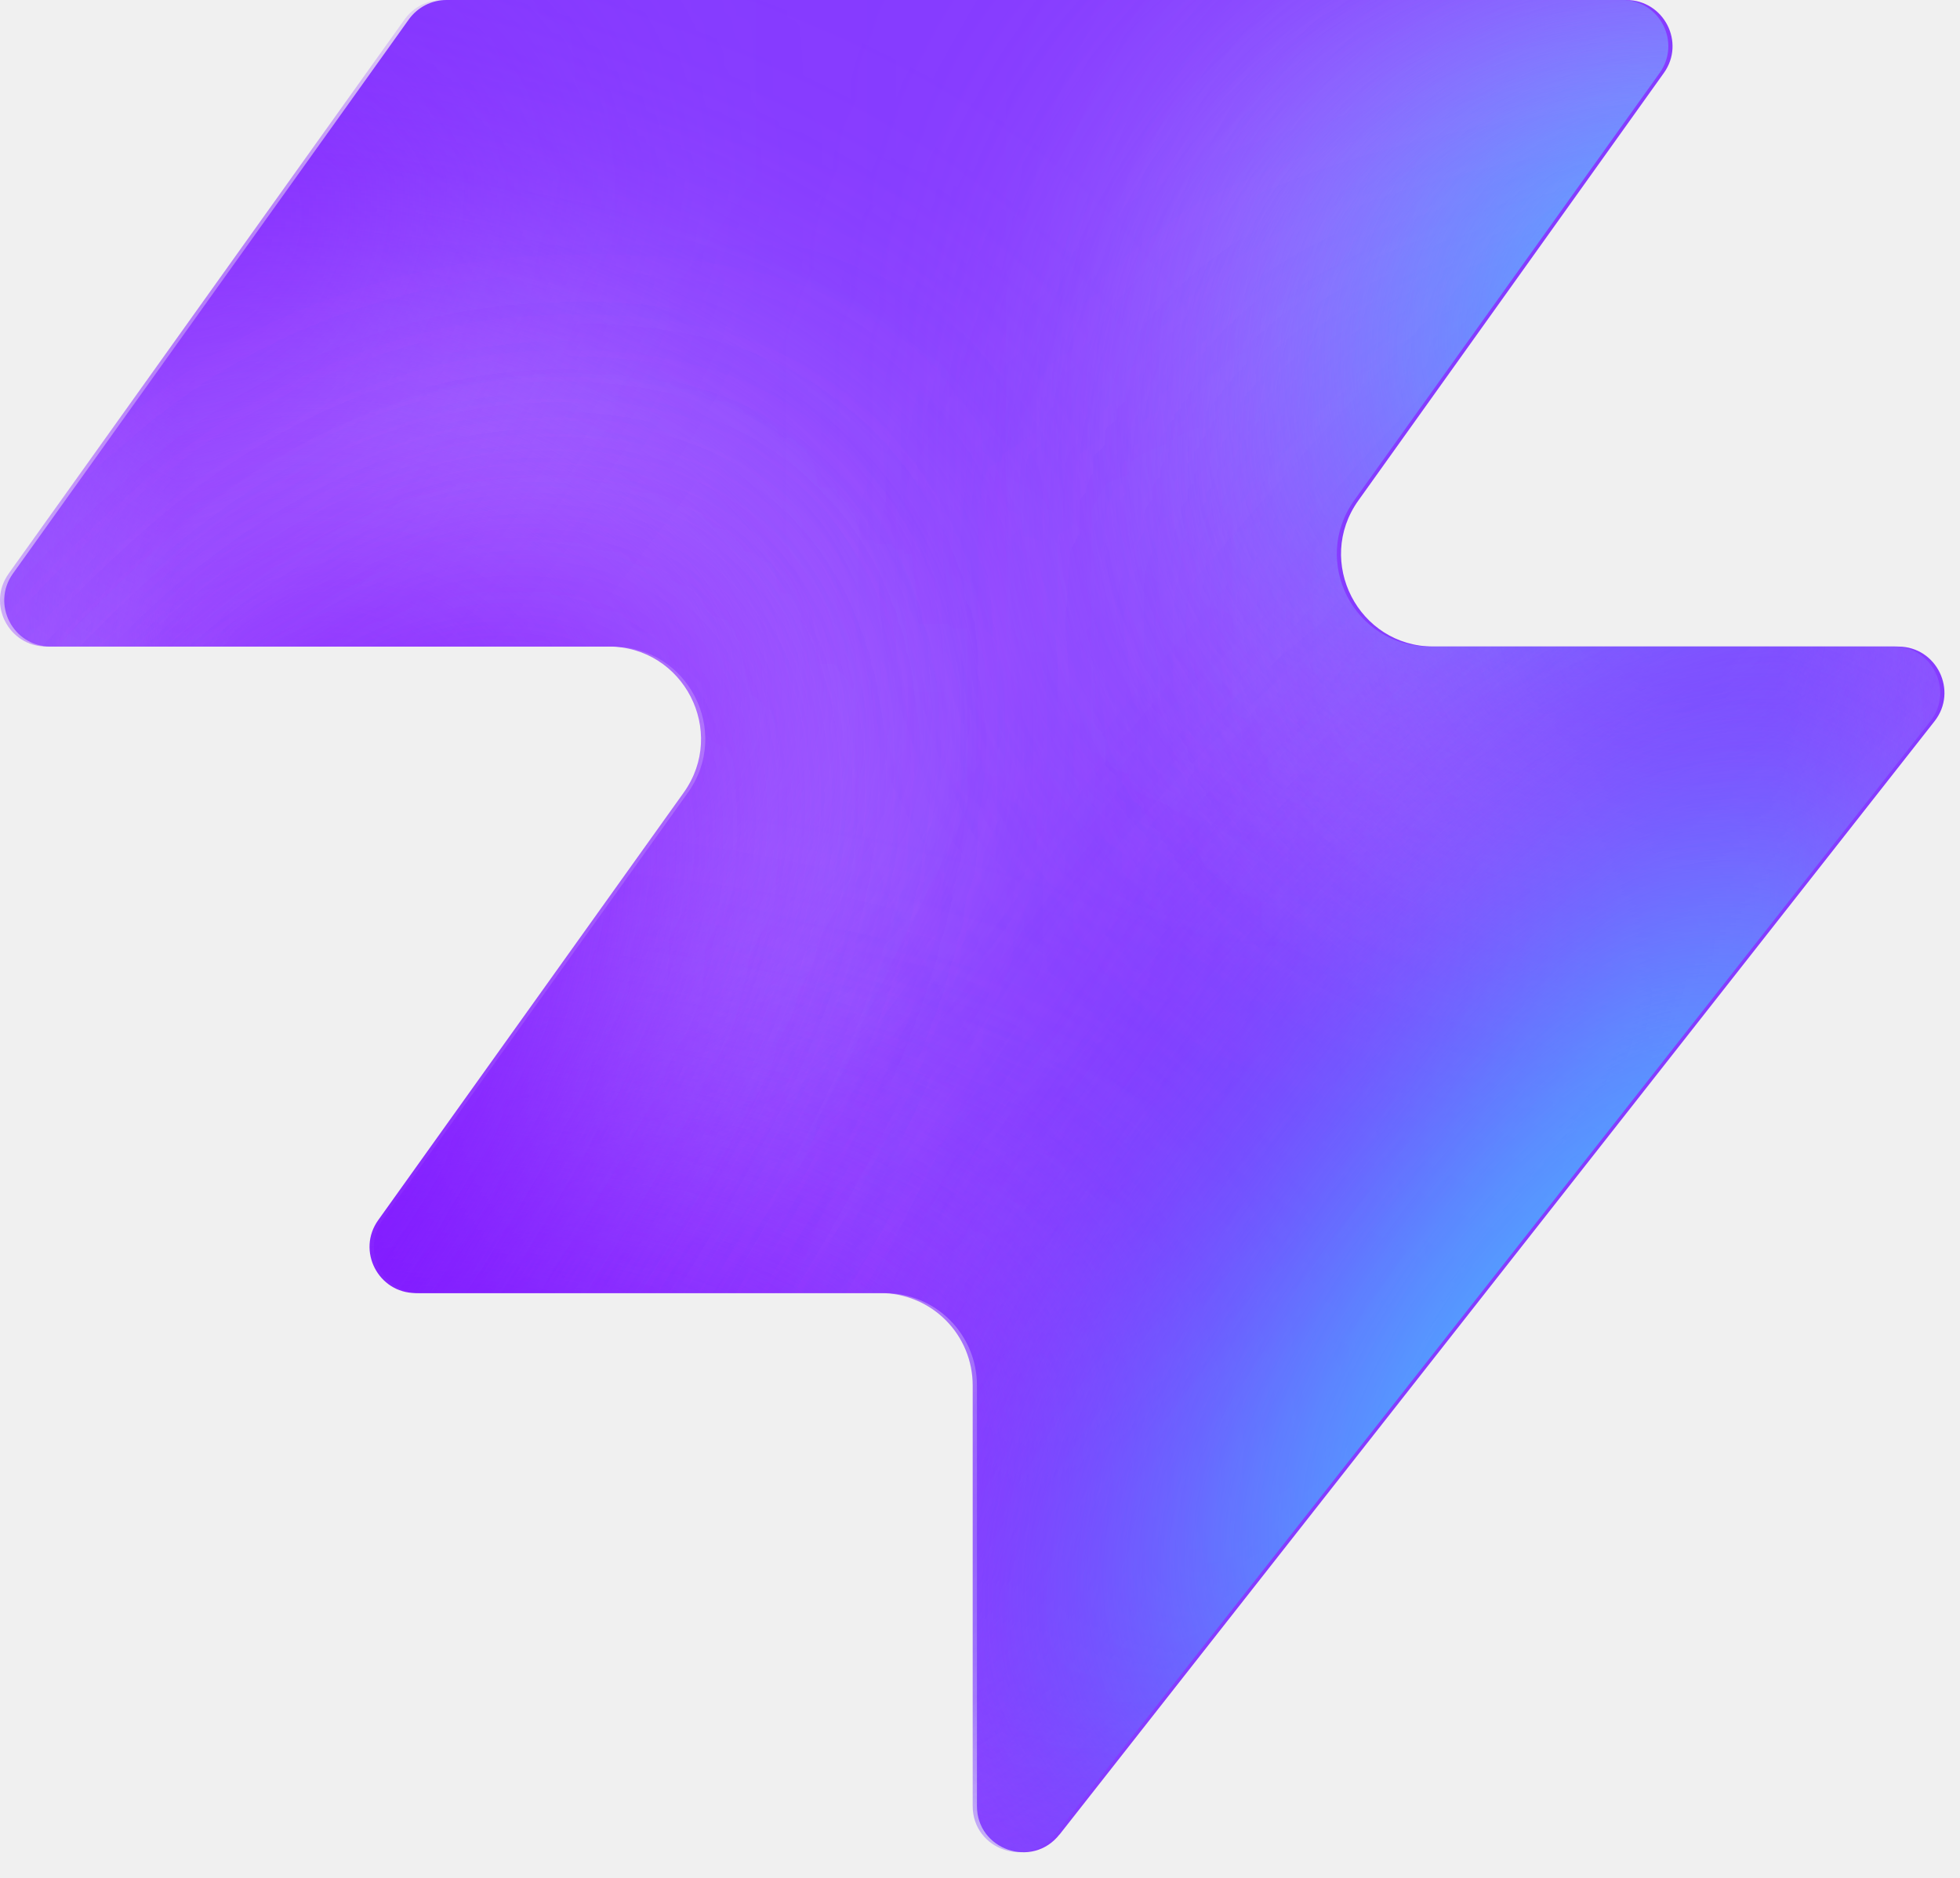
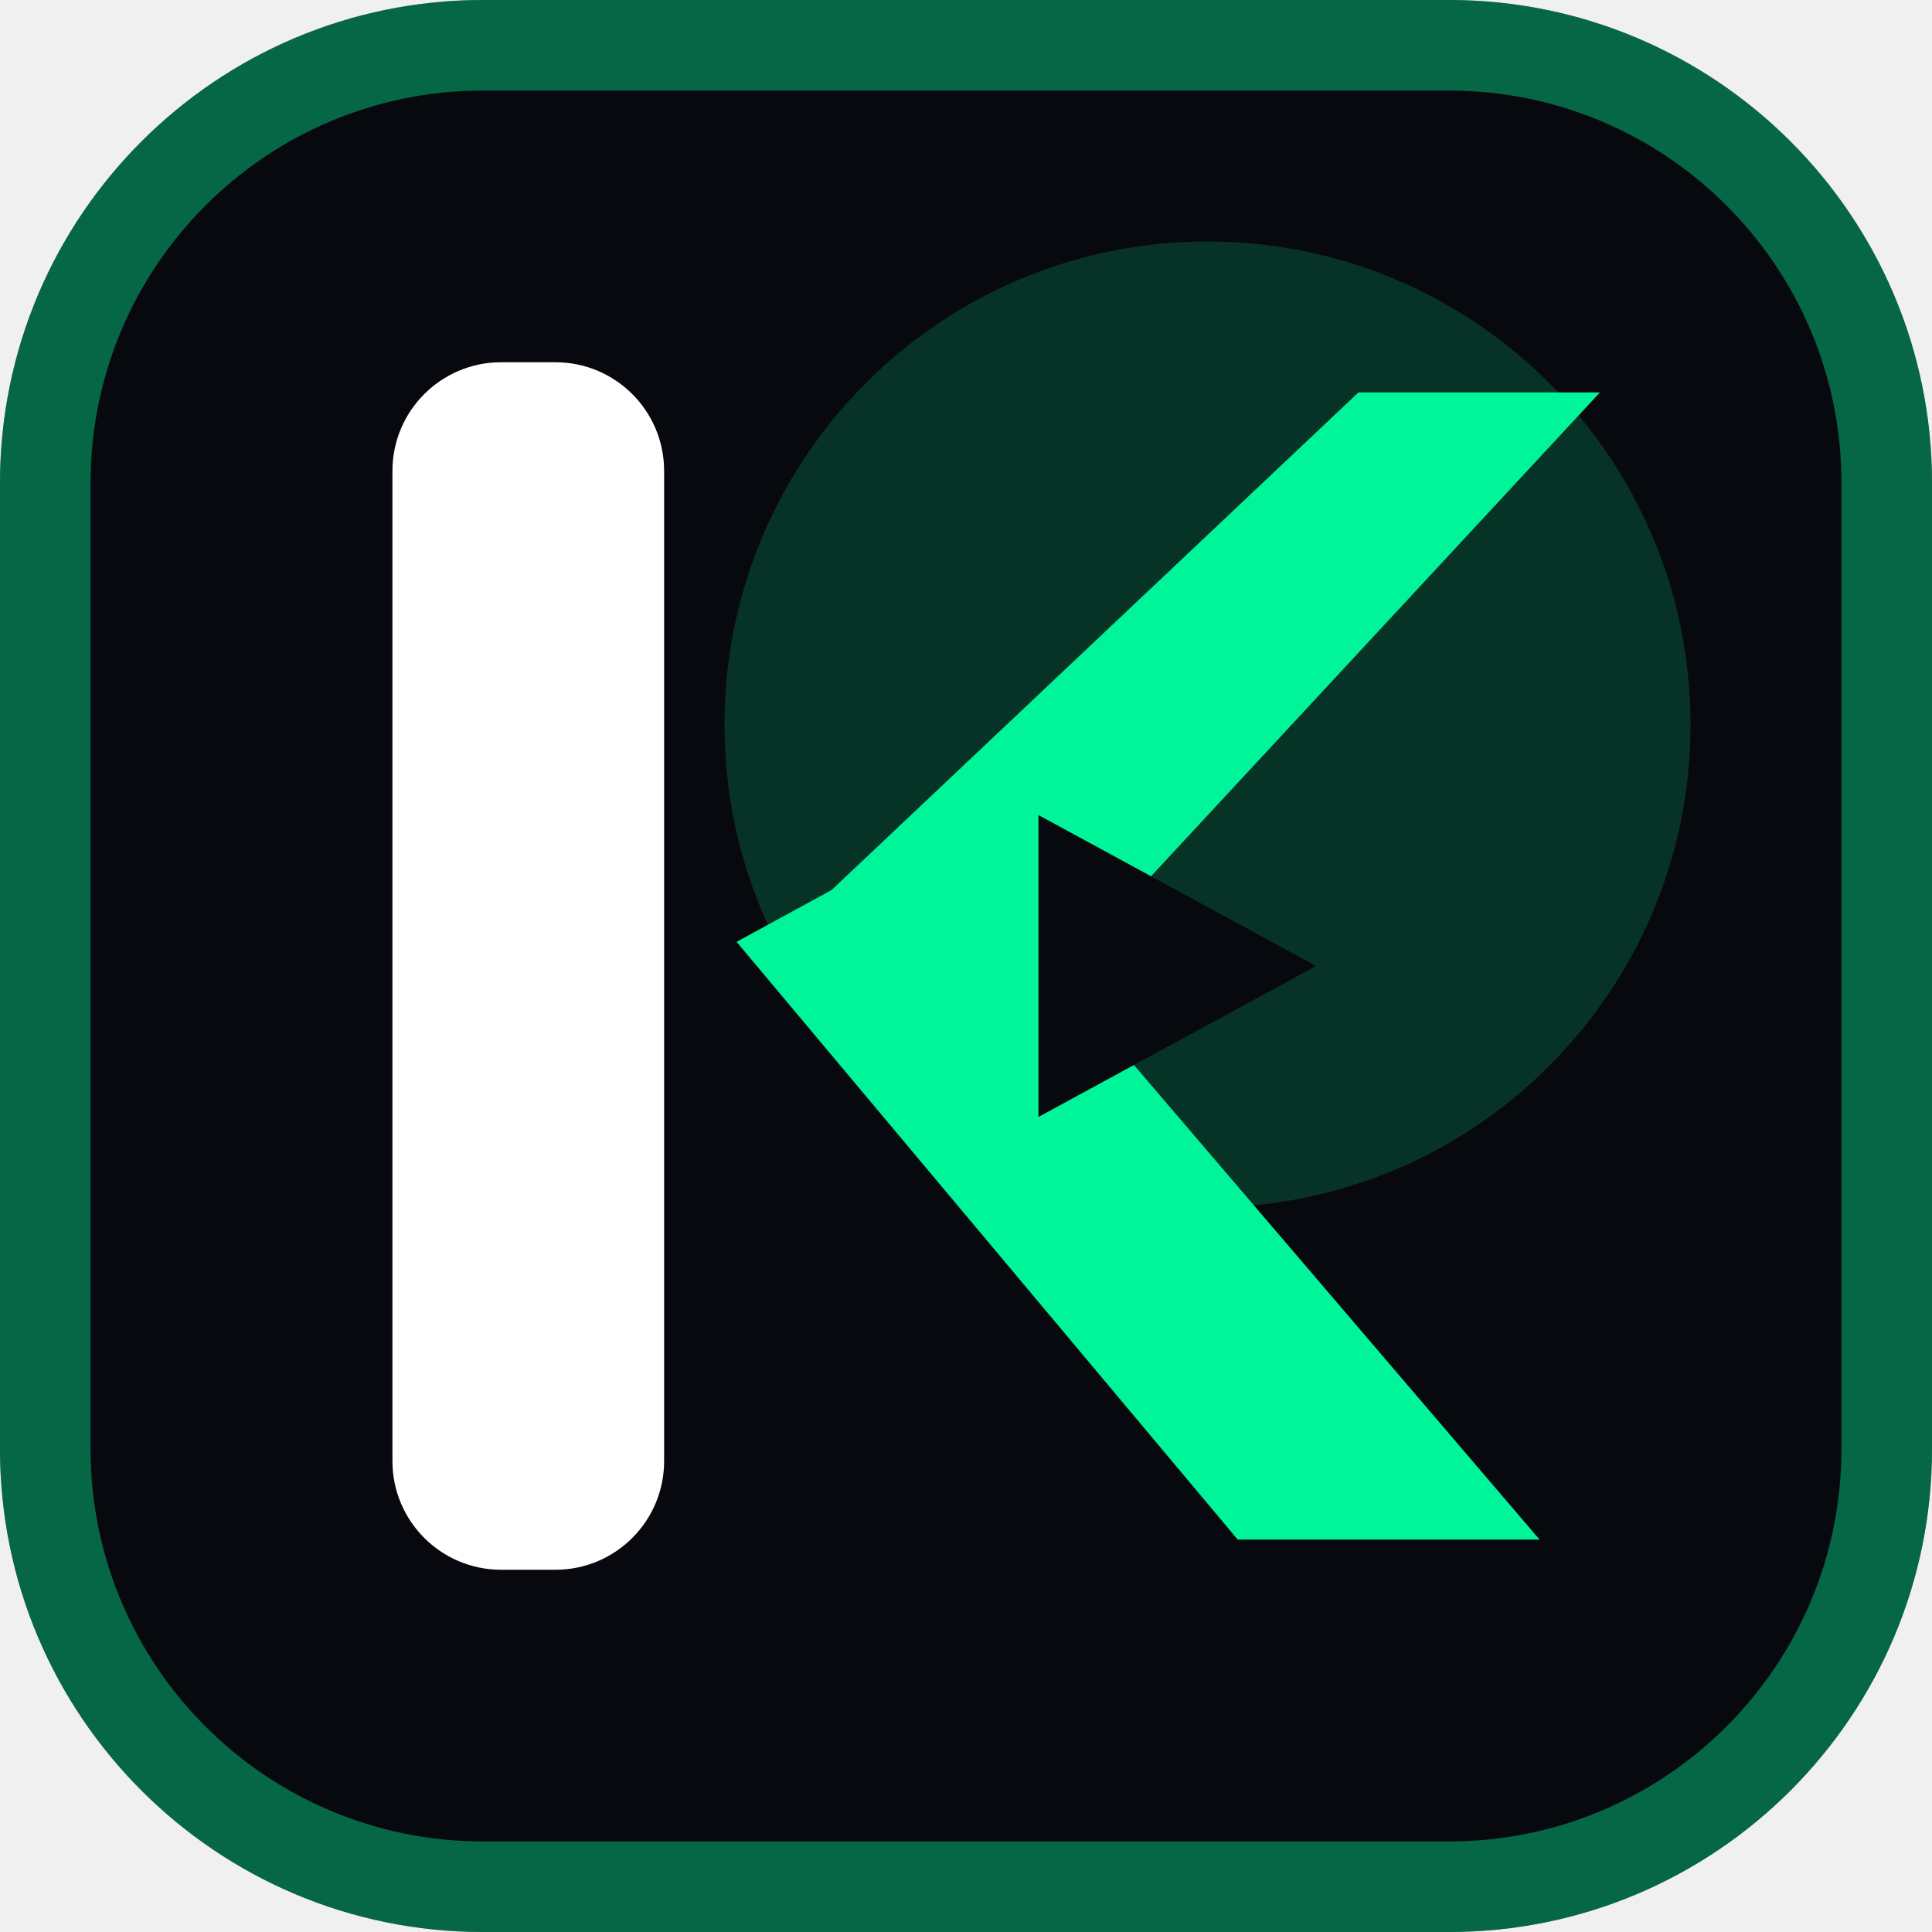
- <svg xmlns="http://www.w3.org/2000/svg" width="48" height="46" fill="none" viewBox="0 0 48 46">
-   <path fill="#863bff" d="M25.946 44.938c-.664.845-2.021.375-2.021-.698V33.937a2.26 2.26 0 0 0-2.262-2.262H10.287c-.92 0-1.456-1.04-.92-1.788l7.48-10.471c1.07-1.497 0-3.578-1.842-3.578H1.237c-.92 0-1.456-1.04-.92-1.788L10.013.474c.214-.297.556-.474.92-.474h28.894c.92 0 1.456 1.04.92 1.788l-7.48 10.471c-1.07 1.498 0 3.579 1.842 3.579h11.377c.943 0 1.473 1.088.89 1.83L25.947 44.94z" style="fill:#863bff;fill:color(display-p3 .525 .23 1);fill-opacity:1" />
-   <mask id="a" width="48" height="46" x="0" y="0" maskUnits="userSpaceOnUse" style="mask-type:alpha">
-     <path fill="#000" d="M25.842 44.938c-.664.844-2.021.375-2.021-.698V33.937a2.26 2.26 0 0 0-2.262-2.262H10.183c-.92 0-1.456-1.04-.92-1.788l7.48-10.471c1.07-1.498 0-3.579-1.842-3.579H1.133c-.92 0-1.456-1.04-.92-1.787L9.91.473c.214-.297.556-.474.92-.474h28.894c.92 0 1.456 1.04.92 1.788l-7.48 10.471c-1.07 1.498 0 3.578 1.842 3.578h11.377c.943 0 1.473 1.088.89 1.832L25.843 44.94z" style="fill:#000;fill-opacity:1" />
-   </mask>
-   <g mask="url(#a)">
-     <g filter="url(#b)">
-       <ellipse cx="5.508" cy="14.704" fill="#ede6ff" rx="5.508" ry="14.704" style="fill:#ede6ff;fill:color(display-p3 .927 .903 1);fill-opacity:1" transform="matrix(.00324 1 1 -.00324 -4.47 31.516)" />
-     </g>
-     <g filter="url(#c)">
-       <ellipse cx="10.399" cy="29.851" fill="#ede6ff" rx="10.399" ry="29.851" style="fill:#ede6ff;fill:color(display-p3 .927 .903 1);fill-opacity:1" transform="matrix(.00324 1 1 -.00324 -39.328 7.883)" />
-     </g>
-     <g filter="url(#d)">
-       <ellipse cx="5.508" cy="30.487" fill="#7e14ff" rx="5.508" ry="30.487" style="fill:#7e14ff;fill:color(display-p3 .492 .077 1);fill-opacity:1" transform="rotate(89.814 -25.913 -14.639)scale(1 -1)" />
-     </g>
-     <g filter="url(#e)">
-       <ellipse cx="5.508" cy="30.599" fill="#7e14ff" rx="5.508" ry="30.599" style="fill:#7e14ff;fill:color(display-p3 .492 .077 1);fill-opacity:1" transform="rotate(89.814 -32.644 -3.334)scale(1 -1)" />
-     </g>
-     <g filter="url(#f)">
-       <ellipse cx="5.508" cy="30.599" fill="#7e14ff" rx="5.508" ry="30.599" style="fill:#7e14ff;fill:color(display-p3 .492 .077 1);fill-opacity:1" transform="matrix(.00324 1 1 -.00324 -34.34 30.47)" />
-     </g>
-     <g filter="url(#g)">
-       <ellipse cx="14.072" cy="22.078" fill="#ede6ff" rx="14.072" ry="22.078" style="fill:#ede6ff;fill:color(display-p3 .927 .903 1);fill-opacity:1" transform="rotate(93.35 24.506 48.493)scale(-1 1)" />
-     </g>
-     <g filter="url(#h)">
-       <ellipse cx="3.47" cy="21.501" fill="#7e14ff" rx="3.47" ry="21.501" style="fill:#7e14ff;fill:color(display-p3 .492 .077 1);fill-opacity:1" transform="rotate(89.009 28.708 47.59)scale(-1 1)" />
-     </g>
-     <g filter="url(#i)">
-       <ellipse cx="3.47" cy="21.501" fill="#7e14ff" rx="3.47" ry="21.501" style="fill:#7e14ff;fill:color(display-p3 .492 .077 1);fill-opacity:1" transform="rotate(89.009 28.708 47.59)scale(-1 1)" />
-     </g>
-     <g filter="url(#j)">
-       <ellipse cx=".387" cy="8.972" fill="#7e14ff" rx="4.407" ry="29.108" style="fill:#7e14ff;fill:color(display-p3 .492 .077 1);fill-opacity:1" transform="rotate(39.51 .387 8.972)" />
-     </g>
-     <g filter="url(#k)">
-       <ellipse cx="47.523" cy="-6.092" fill="#7e14ff" rx="4.407" ry="29.108" style="fill:#7e14ff;fill:color(display-p3 .492 .077 1);fill-opacity:1" transform="rotate(37.892 47.523 -6.092)" />
-     </g>
-     <g filter="url(#l)">
-       <ellipse cx="41.412" cy="6.333" fill="#47bfff" rx="5.971" ry="9.665" style="fill:#47bfff;fill:color(display-p3 .28 .748 1);fill-opacity:1" transform="rotate(37.892 41.412 6.333)" />
-     </g>
-     <g filter="url(#m)">
-       <ellipse cx="-1.879" cy="38.332" fill="#7e14ff" rx="4.407" ry="29.108" style="fill:#7e14ff;fill:color(display-p3 .492 .077 1);fill-opacity:1" transform="rotate(37.892 -1.88 38.332)" />
-     </g>
-     <g filter="url(#n)">
-       <ellipse cx="-1.879" cy="38.332" fill="#7e14ff" rx="4.407" ry="29.108" style="fill:#7e14ff;fill:color(display-p3 .492 .077 1);fill-opacity:1" transform="rotate(37.892 -1.88 38.332)" />
-     </g>
-     <g filter="url(#o)">
-       <ellipse cx="35.651" cy="29.907" fill="#7e14ff" rx="4.407" ry="29.108" style="fill:#7e14ff;fill:color(display-p3 .492 .077 1);fill-opacity:1" transform="rotate(37.892 35.651 29.907)" />
-     </g>
-     <g filter="url(#p)">
-       <ellipse cx="38.418" cy="32.4" fill="#47bfff" rx="5.971" ry="15.297" style="fill:#47bfff;fill:color(display-p3 .28 .748 1);fill-opacity:1" transform="rotate(37.892 38.418 32.4)" />
-     </g>
-   </g>
-   <defs>
-     <filter id="b" width="60.045" height="41.654" x="-19.77" y="16.149" color-interpolation-filters="sRGB" filterUnits="userSpaceOnUse">
-       <feFlood flood-opacity="0" result="BackgroundImageFix" />
-       <feBlend in="SourceGraphic" in2="BackgroundImageFix" result="shape" />
-       <feGaussianBlur result="effect1_foregroundBlur_2002_17158" stdDeviation="7.659" />
-     </filter>
-     <filter id="c" width="90.34" height="51.437" x="-54.613" y="-7.533" color-interpolation-filters="sRGB" filterUnits="userSpaceOnUse">
-       <feFlood flood-opacity="0" result="BackgroundImageFix" />
-       <feBlend in="SourceGraphic" in2="BackgroundImageFix" result="shape" />
-       <feGaussianBlur result="effect1_foregroundBlur_2002_17158" stdDeviation="7.659" />
-     </filter>
-     <filter id="d" width="79.355" height="29.4" x="-49.64" y="2.03" color-interpolation-filters="sRGB" filterUnits="userSpaceOnUse">
-       <feFlood flood-opacity="0" result="BackgroundImageFix" />
-       <feBlend in="SourceGraphic" in2="BackgroundImageFix" result="shape" />
-       <feGaussianBlur result="effect1_foregroundBlur_2002_17158" stdDeviation="4.596" />
-     </filter>
-     <filter id="e" width="79.579" height="29.4" x="-45.045" y="20.029" color-interpolation-filters="sRGB" filterUnits="userSpaceOnUse">
-       <feFlood flood-opacity="0" result="BackgroundImageFix" />
-       <feBlend in="SourceGraphic" in2="BackgroundImageFix" result="shape" />
-       <feGaussianBlur result="effect1_foregroundBlur_2002_17158" stdDeviation="4.596" />
-     </filter>
-     <filter id="f" width="79.579" height="29.4" x="-43.513" y="21.178" color-interpolation-filters="sRGB" filterUnits="userSpaceOnUse">
-       <feFlood flood-opacity="0" result="BackgroundImageFix" />
-       <feBlend in="SourceGraphic" in2="BackgroundImageFix" result="shape" />
-       <feGaussianBlur result="effect1_foregroundBlur_2002_17158" stdDeviation="4.596" />
-     </filter>
-     <filter id="g" width="74.749" height="58.852" x="15.756" y="-17.901" color-interpolation-filters="sRGB" filterUnits="userSpaceOnUse">
-       <feFlood flood-opacity="0" result="BackgroundImageFix" />
-       <feBlend in="SourceGraphic" in2="BackgroundImageFix" result="shape" />
-       <feGaussianBlur result="effect1_foregroundBlur_2002_17158" stdDeviation="7.659" />
-     </filter>
-     <filter id="h" width="61.377" height="25.362" x="23.548" y="2.284" color-interpolation-filters="sRGB" filterUnits="userSpaceOnUse">
-       <feFlood flood-opacity="0" result="BackgroundImageFix" />
-       <feBlend in="SourceGraphic" in2="BackgroundImageFix" result="shape" />
-       <feGaussianBlur result="effect1_foregroundBlur_2002_17158" stdDeviation="4.596" />
-     </filter>
-     <filter id="i" width="61.377" height="25.362" x="23.548" y="2.284" color-interpolation-filters="sRGB" filterUnits="userSpaceOnUse">
-       <feFlood flood-opacity="0" result="BackgroundImageFix" />
-       <feBlend in="SourceGraphic" in2="BackgroundImageFix" result="shape" />
-       <feGaussianBlur result="effect1_foregroundBlur_2002_17158" stdDeviation="4.596" />
-     </filter>
-     <filter id="j" width="56.045" height="63.649" x="-27.636" y="-22.853" color-interpolation-filters="sRGB" filterUnits="userSpaceOnUse">
-       <feFlood flood-opacity="0" result="BackgroundImageFix" />
-       <feBlend in="SourceGraphic" in2="BackgroundImageFix" result="shape" />
-       <feGaussianBlur result="effect1_foregroundBlur_2002_17158" stdDeviation="4.596" />
-     </filter>
-     <filter id="k" width="54.814" height="64.646" x="20.116" y="-38.415" color-interpolation-filters="sRGB" filterUnits="userSpaceOnUse">
-       <feFlood flood-opacity="0" result="BackgroundImageFix" />
-       <feBlend in="SourceGraphic" in2="BackgroundImageFix" result="shape" />
-       <feGaussianBlur result="effect1_foregroundBlur_2002_17158" stdDeviation="4.596" />
-     </filter>
-     <filter id="l" width="33.541" height="35.313" x="24.641" y="-11.323" color-interpolation-filters="sRGB" filterUnits="userSpaceOnUse">
-       <feFlood flood-opacity="0" result="BackgroundImageFix" />
-       <feBlend in="SourceGraphic" in2="BackgroundImageFix" result="shape" />
-       <feGaussianBlur result="effect1_foregroundBlur_2002_17158" stdDeviation="4.596" />
-     </filter>
-     <filter id="m" width="54.814" height="64.646" x="-29.286" y="6.009" color-interpolation-filters="sRGB" filterUnits="userSpaceOnUse">
-       <feFlood flood-opacity="0" result="BackgroundImageFix" />
-       <feBlend in="SourceGraphic" in2="BackgroundImageFix" result="shape" />
-       <feGaussianBlur result="effect1_foregroundBlur_2002_17158" stdDeviation="4.596" />
-     </filter>
-     <filter id="n" width="54.814" height="64.646" x="-29.286" y="6.009" color-interpolation-filters="sRGB" filterUnits="userSpaceOnUse">
-       <feFlood flood-opacity="0" result="BackgroundImageFix" />
-       <feBlend in="SourceGraphic" in2="BackgroundImageFix" result="shape" />
-       <feGaussianBlur result="effect1_foregroundBlur_2002_17158" stdDeviation="4.596" />
-     </filter>
-     <filter id="o" width="54.814" height="64.646" x="8.244" y="-2.416" color-interpolation-filters="sRGB" filterUnits="userSpaceOnUse">
-       <feFlood flood-opacity="0" result="BackgroundImageFix" />
-       <feBlend in="SourceGraphic" in2="BackgroundImageFix" result="shape" />
-       <feGaussianBlur result="effect1_foregroundBlur_2002_17158" stdDeviation="4.596" />
-     </filter>
-     <filter id="p" width="39.409" height="43.623" x="18.713" y="10.588" color-interpolation-filters="sRGB" filterUnits="userSpaceOnUse">
-       <feFlood flood-opacity="0" result="BackgroundImageFix" />
-       <feBlend in="SourceGraphic" in2="BackgroundImageFix" result="shape" />
-       <feGaussianBlur result="effect1_foregroundBlur_2002_17158" stdDeviation="4.596" />
-     </filter>
-   </defs>
+ <svg xmlns="http://www.w3.org/2000/svg" viewBox="0 0 32 32" width="32" height="32" fill="none">
+   <rect width="32" height="32" rx="8" fill="#08090E" />
+   <rect x="0.75" y="0.75" width="30.5" height="30.5" rx="7.25" stroke="#00F59B" stroke-opacity="0.4" stroke-width="1.5" />
+   <circle cx="20" cy="12" r="8" fill="#00F59B" fill-opacity="0.18" />
+   <rect x="6.5" y="6" width="4.5" height="20" rx="1.8" fill="#FFFFFF" />
+   <path d="M13.5 15L22.5 6.5H26.5L17.5 16.2L13.5 15Z" fill="#00F59B" />
+   <path d="M15.5 13.8L25.5 25.5H20.5L12.2 15.6L15.5 13.8Z" fill="#00F59B" />
+   <polygon points="17.2,13.5 21.8,16 17.2,18.5" fill="#08090E" />
</svg>
